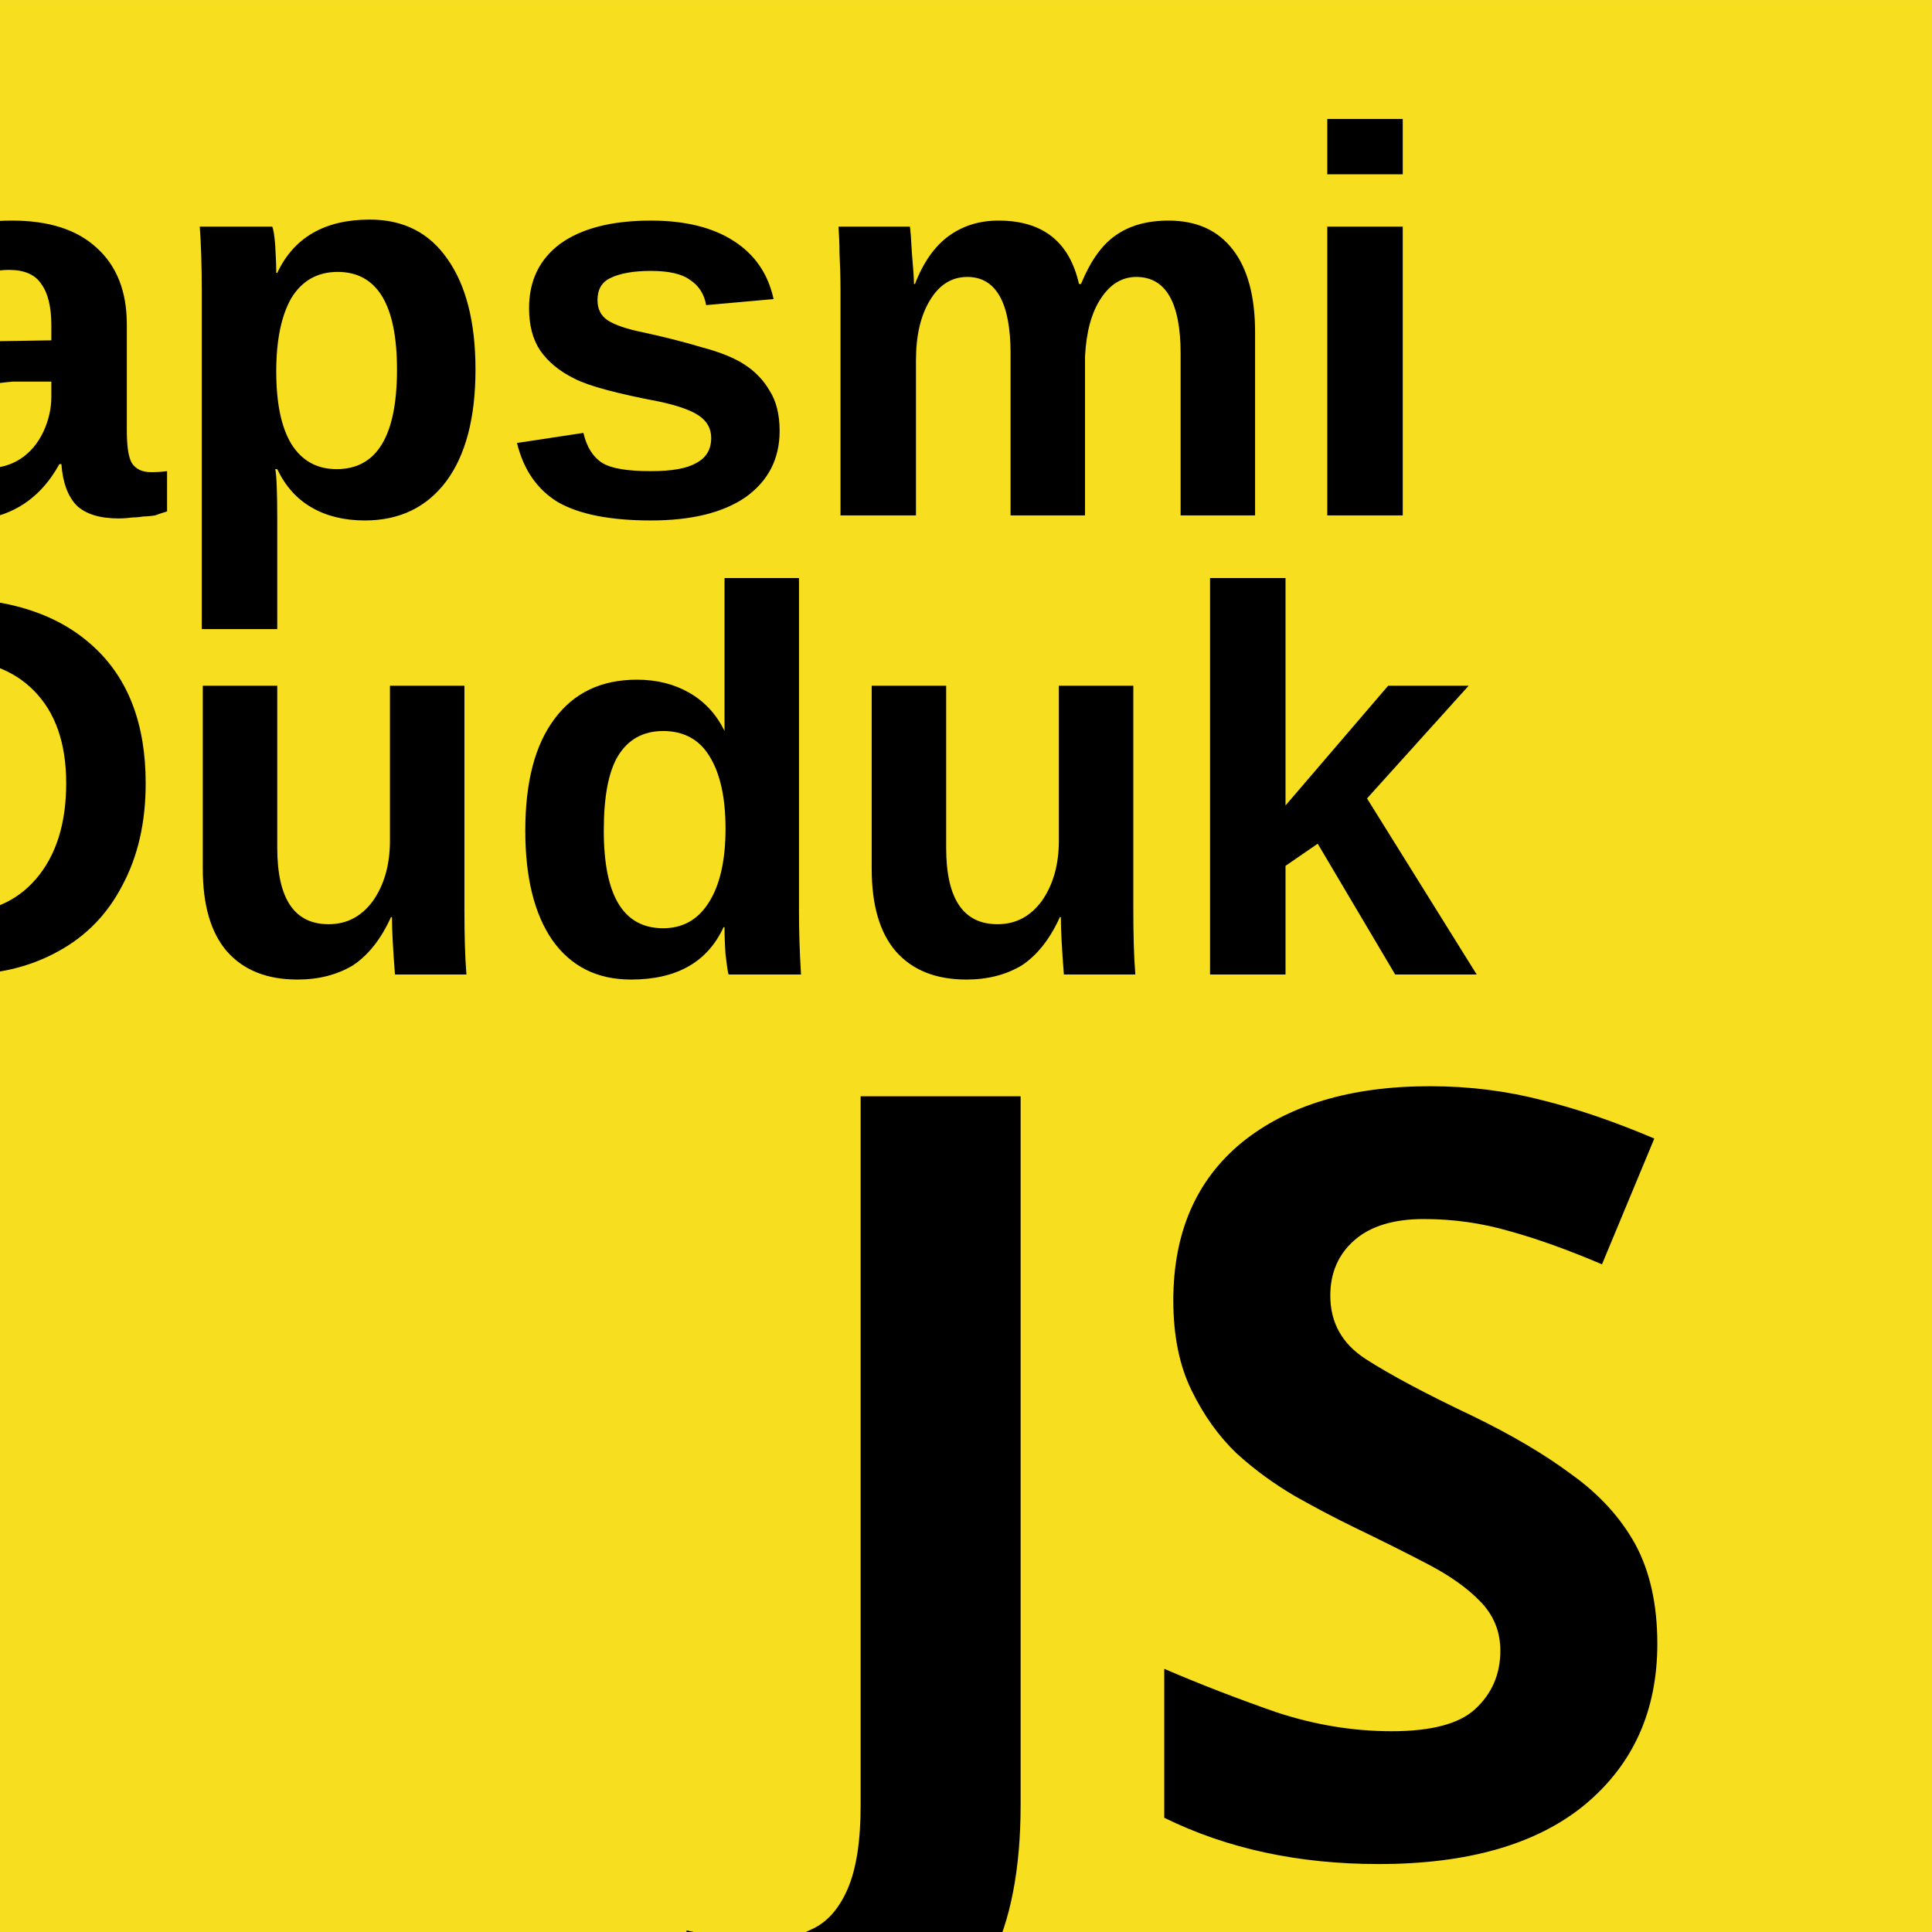
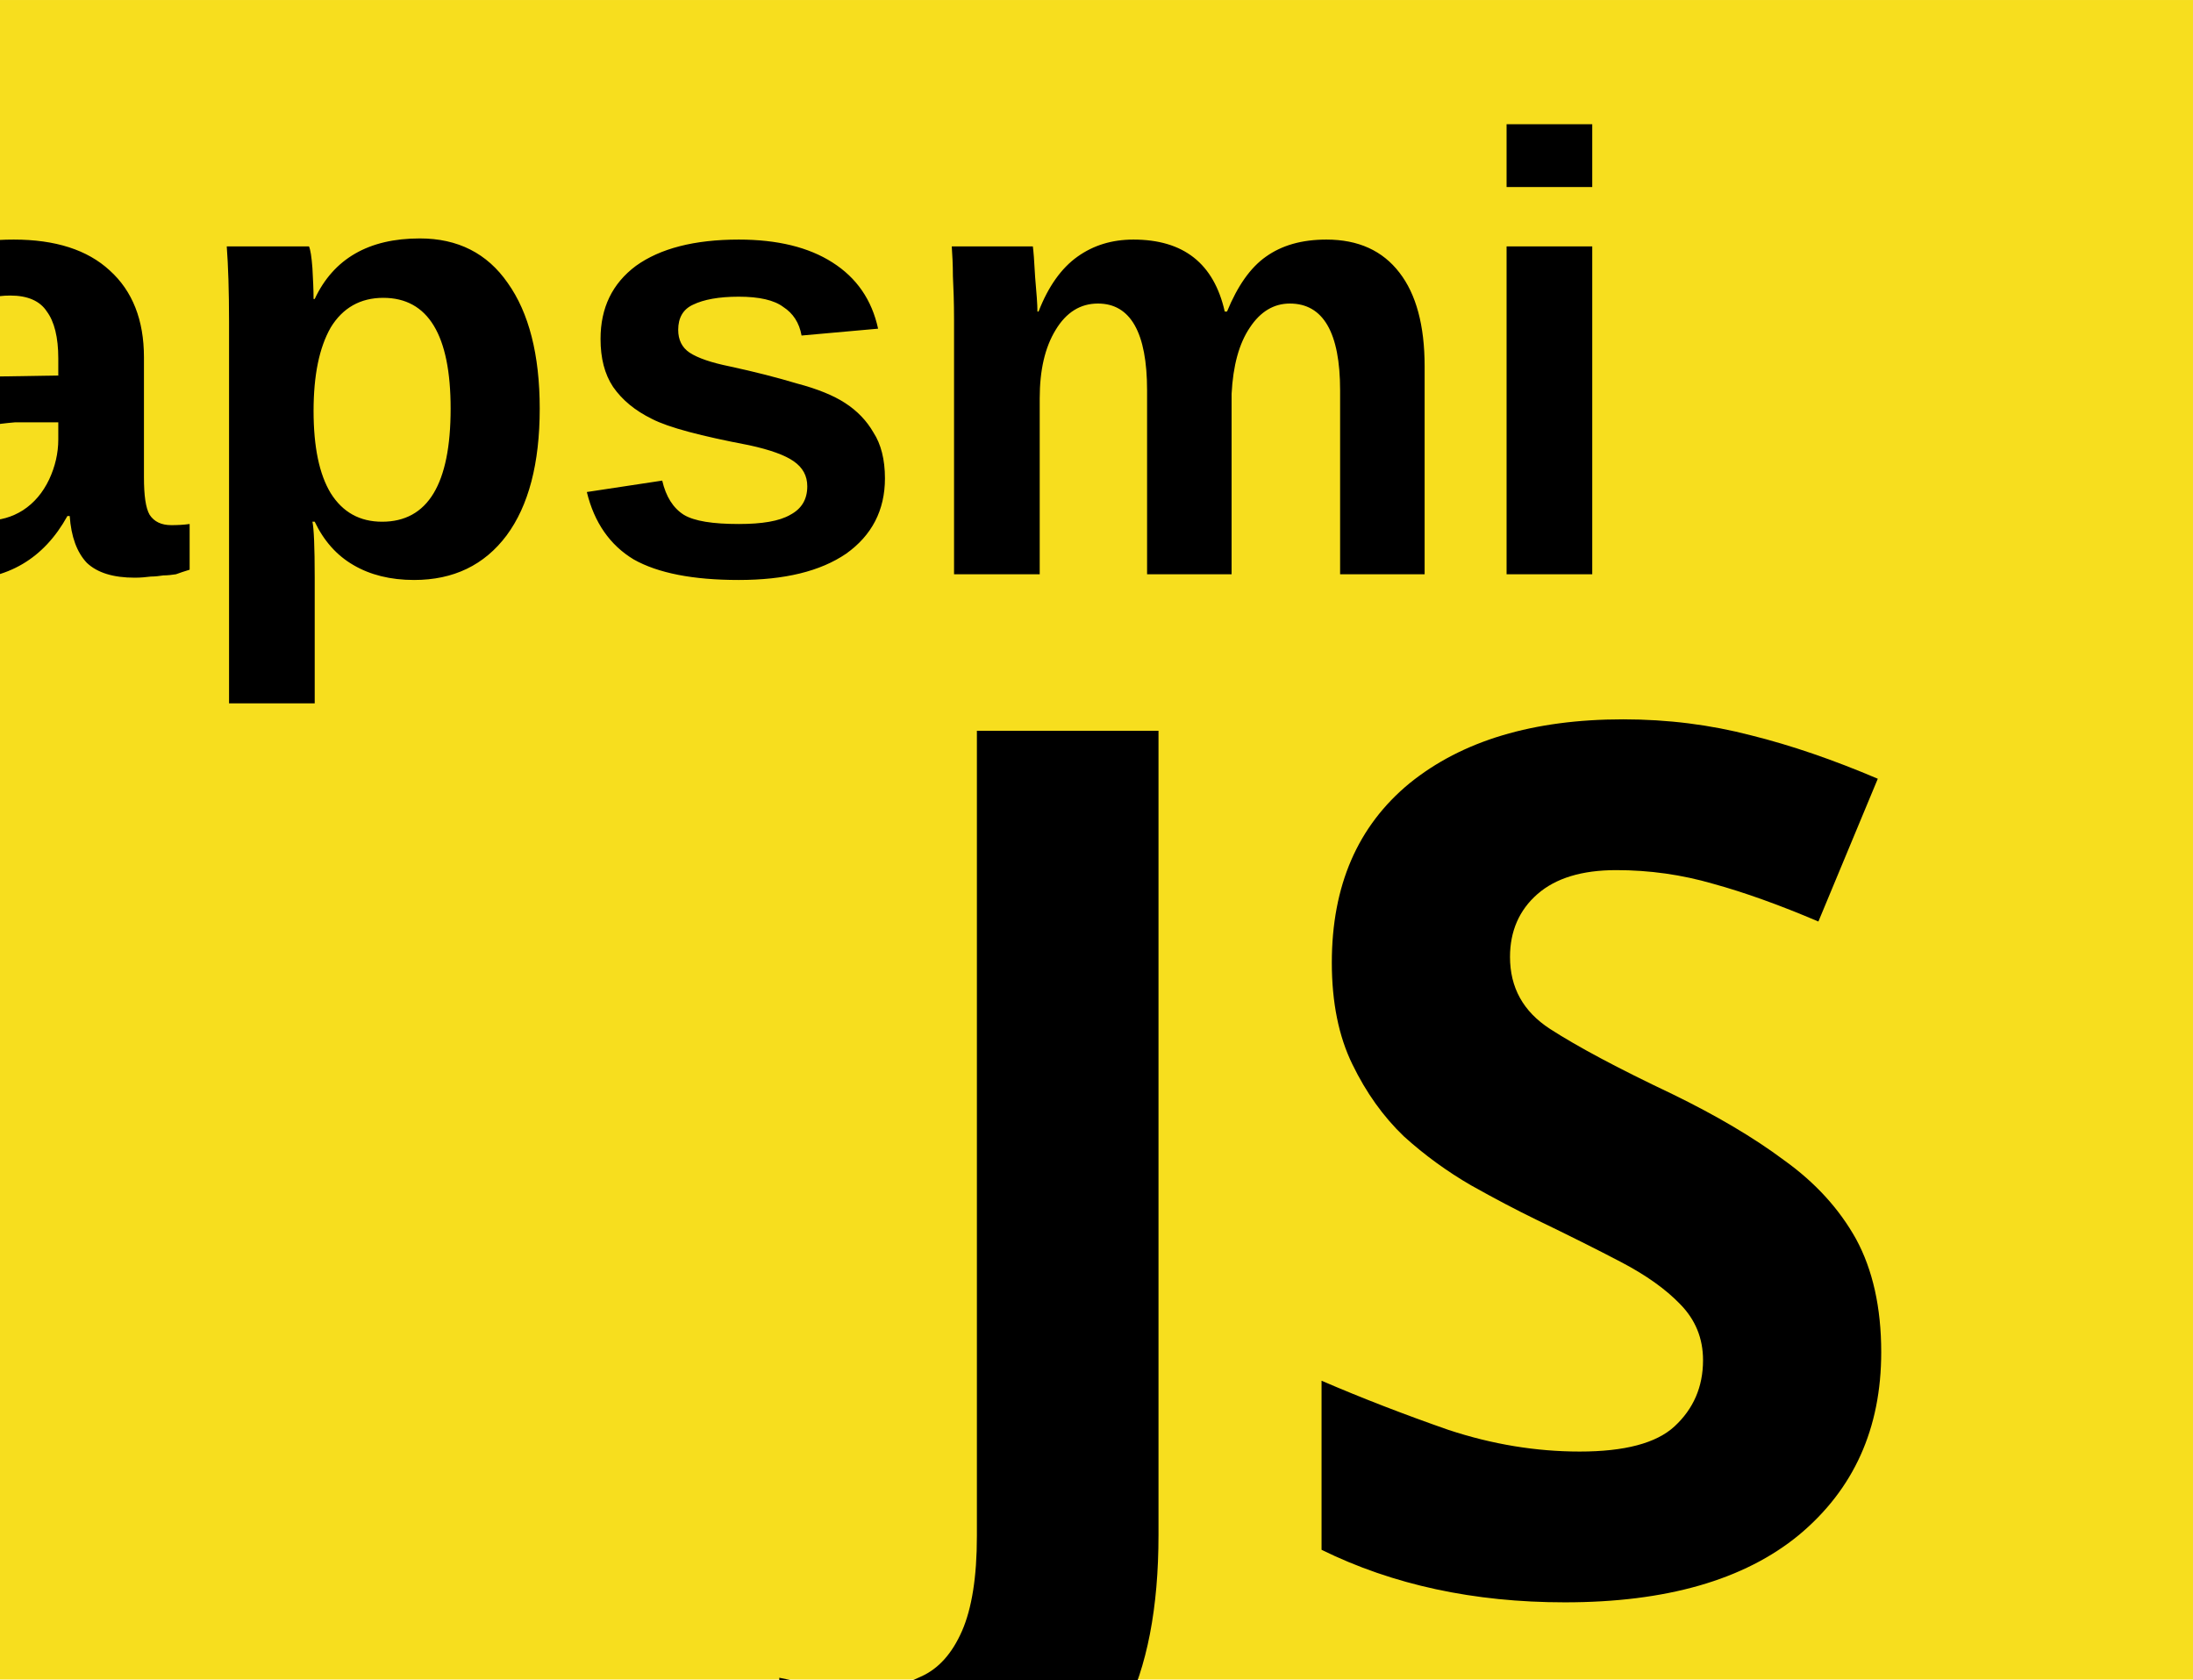
- <svg xmlns="http://www.w3.org/2000/svg" width="30mm" height="30mm" viewBox="0 0 30 30" version="1.1" id="svg5">
+ <svg xmlns="http://www.w3.org/2000/svg" width="30mm" height="22.973mm" viewBox="0 0 30 22.973" version="1.1" id="svg5">
  <defs id="defs2" />
-   <g id="layer1" transform="translate(-6.140123,-122.7036)">
-     <rect style="fill:#f7de1e;fill-opacity:1;stroke-width:1.058;stroke-dasharray:1.034, 2.069" id="rect1" width="30" height="30" x="6.14" y="122.704" />
+   <g id="layer1" transform="translate(-6.140123,-129.7308)">
+     <rect style="fill:#f7de1e;fill-opacity:1;stroke-width:0.926;stroke-dasharray:0.905, 1.81" id="rect1" width="30" height="22.973" x="6.14" y="129.731" />
    <text xml:space="preserve" style="font-style:normal;font-variant:normal;font-weight:normal;font-stretch:normal;font-size:16.456px;line-height:1.25;font-family:'Neutraface Text';-inkscape-font-specification:'Neutraface Text';fill:#000000;fill-opacity:1;stroke-width:0.617" x="18.018" y="151.475" id="text240">
      <tspan id="tspan238" style="font-style:normal;font-variant:normal;font-weight:800;font-stretch:normal;font-family:'Ubuntu Sans';-inkscape-font-specification:'Ubuntu Sans Ultra-Bold';fill:#000000;fill-opacity:1;stroke-width:0.617" x="18.018" y="151.475">JS</tspan>
    </text>
-     <text xml:space="preserve" style="font-style:normal;font-variant:normal;font-weight:normal;font-stretch:normal;font-size:8.501px;line-height:0.75;font-family:'Noto Sans Devanagari';-inkscape-font-specification:'Noto Sans Devanagari';text-align:center;text-anchor:middle;stroke-width:0.319" x="21.368" y="130.708" id="text236">
-       <tspan id="tspan234" style="font-style:normal;font-variant:normal;font-weight:bold;font-stretch:normal;font-size:8.501px;line-height:0.75;font-family:'Liberation Sans';-inkscape-font-specification:'Liberation Sans Bold';text-align:center;text-anchor:middle;stroke-width:0.319" x="21.368" y="130.708">Yapsmi</tspan>
-       <tspan style="font-style:normal;font-variant:normal;font-weight:bold;font-stretch:normal;font-size:8.501px;line-height:0.75;font-family:'Liberation Sans';-inkscape-font-specification:'Liberation Sans Bold';text-align:center;text-anchor:middle;stroke-width:0.319" x="21.368" y="137.837" id="tspan1">Duduk</tspan>
+     <text xml:space="preserve" style="font-style:normal;font-variant:normal;font-weight:normal;font-stretch:normal;font-size:8.501px;line-height:0.75;font-family:'Noto Sans Devanagari';-inkscape-font-specification:'Noto Sans Devanagari';text-align:center;text-anchor:middle;stroke-width:0.319" x="21.368" y="137.587" id="text236">
+       <tspan id="tspan234" style="font-style:normal;font-variant:normal;font-weight:bold;font-stretch:normal;font-size:8.501px;line-height:0.75;font-family:'Liberation Sans';-inkscape-font-specification:'Liberation Sans Bold';text-align:center;text-anchor:middle;stroke-width:0.319" x="21.368" y="137.587">Yapsmi</tspan>
+       <tspan style="font-style:normal;font-variant:normal;font-weight:bold;font-stretch:normal;font-size:8.501px;line-height:0.75;font-family:'Liberation Sans';-inkscape-font-specification:'Liberation Sans Bold';text-align:center;text-anchor:middle;stroke-width:0.319" x="21.368" y="143.963" id="tspan1" />
    </text>
  </g>
</svg>
